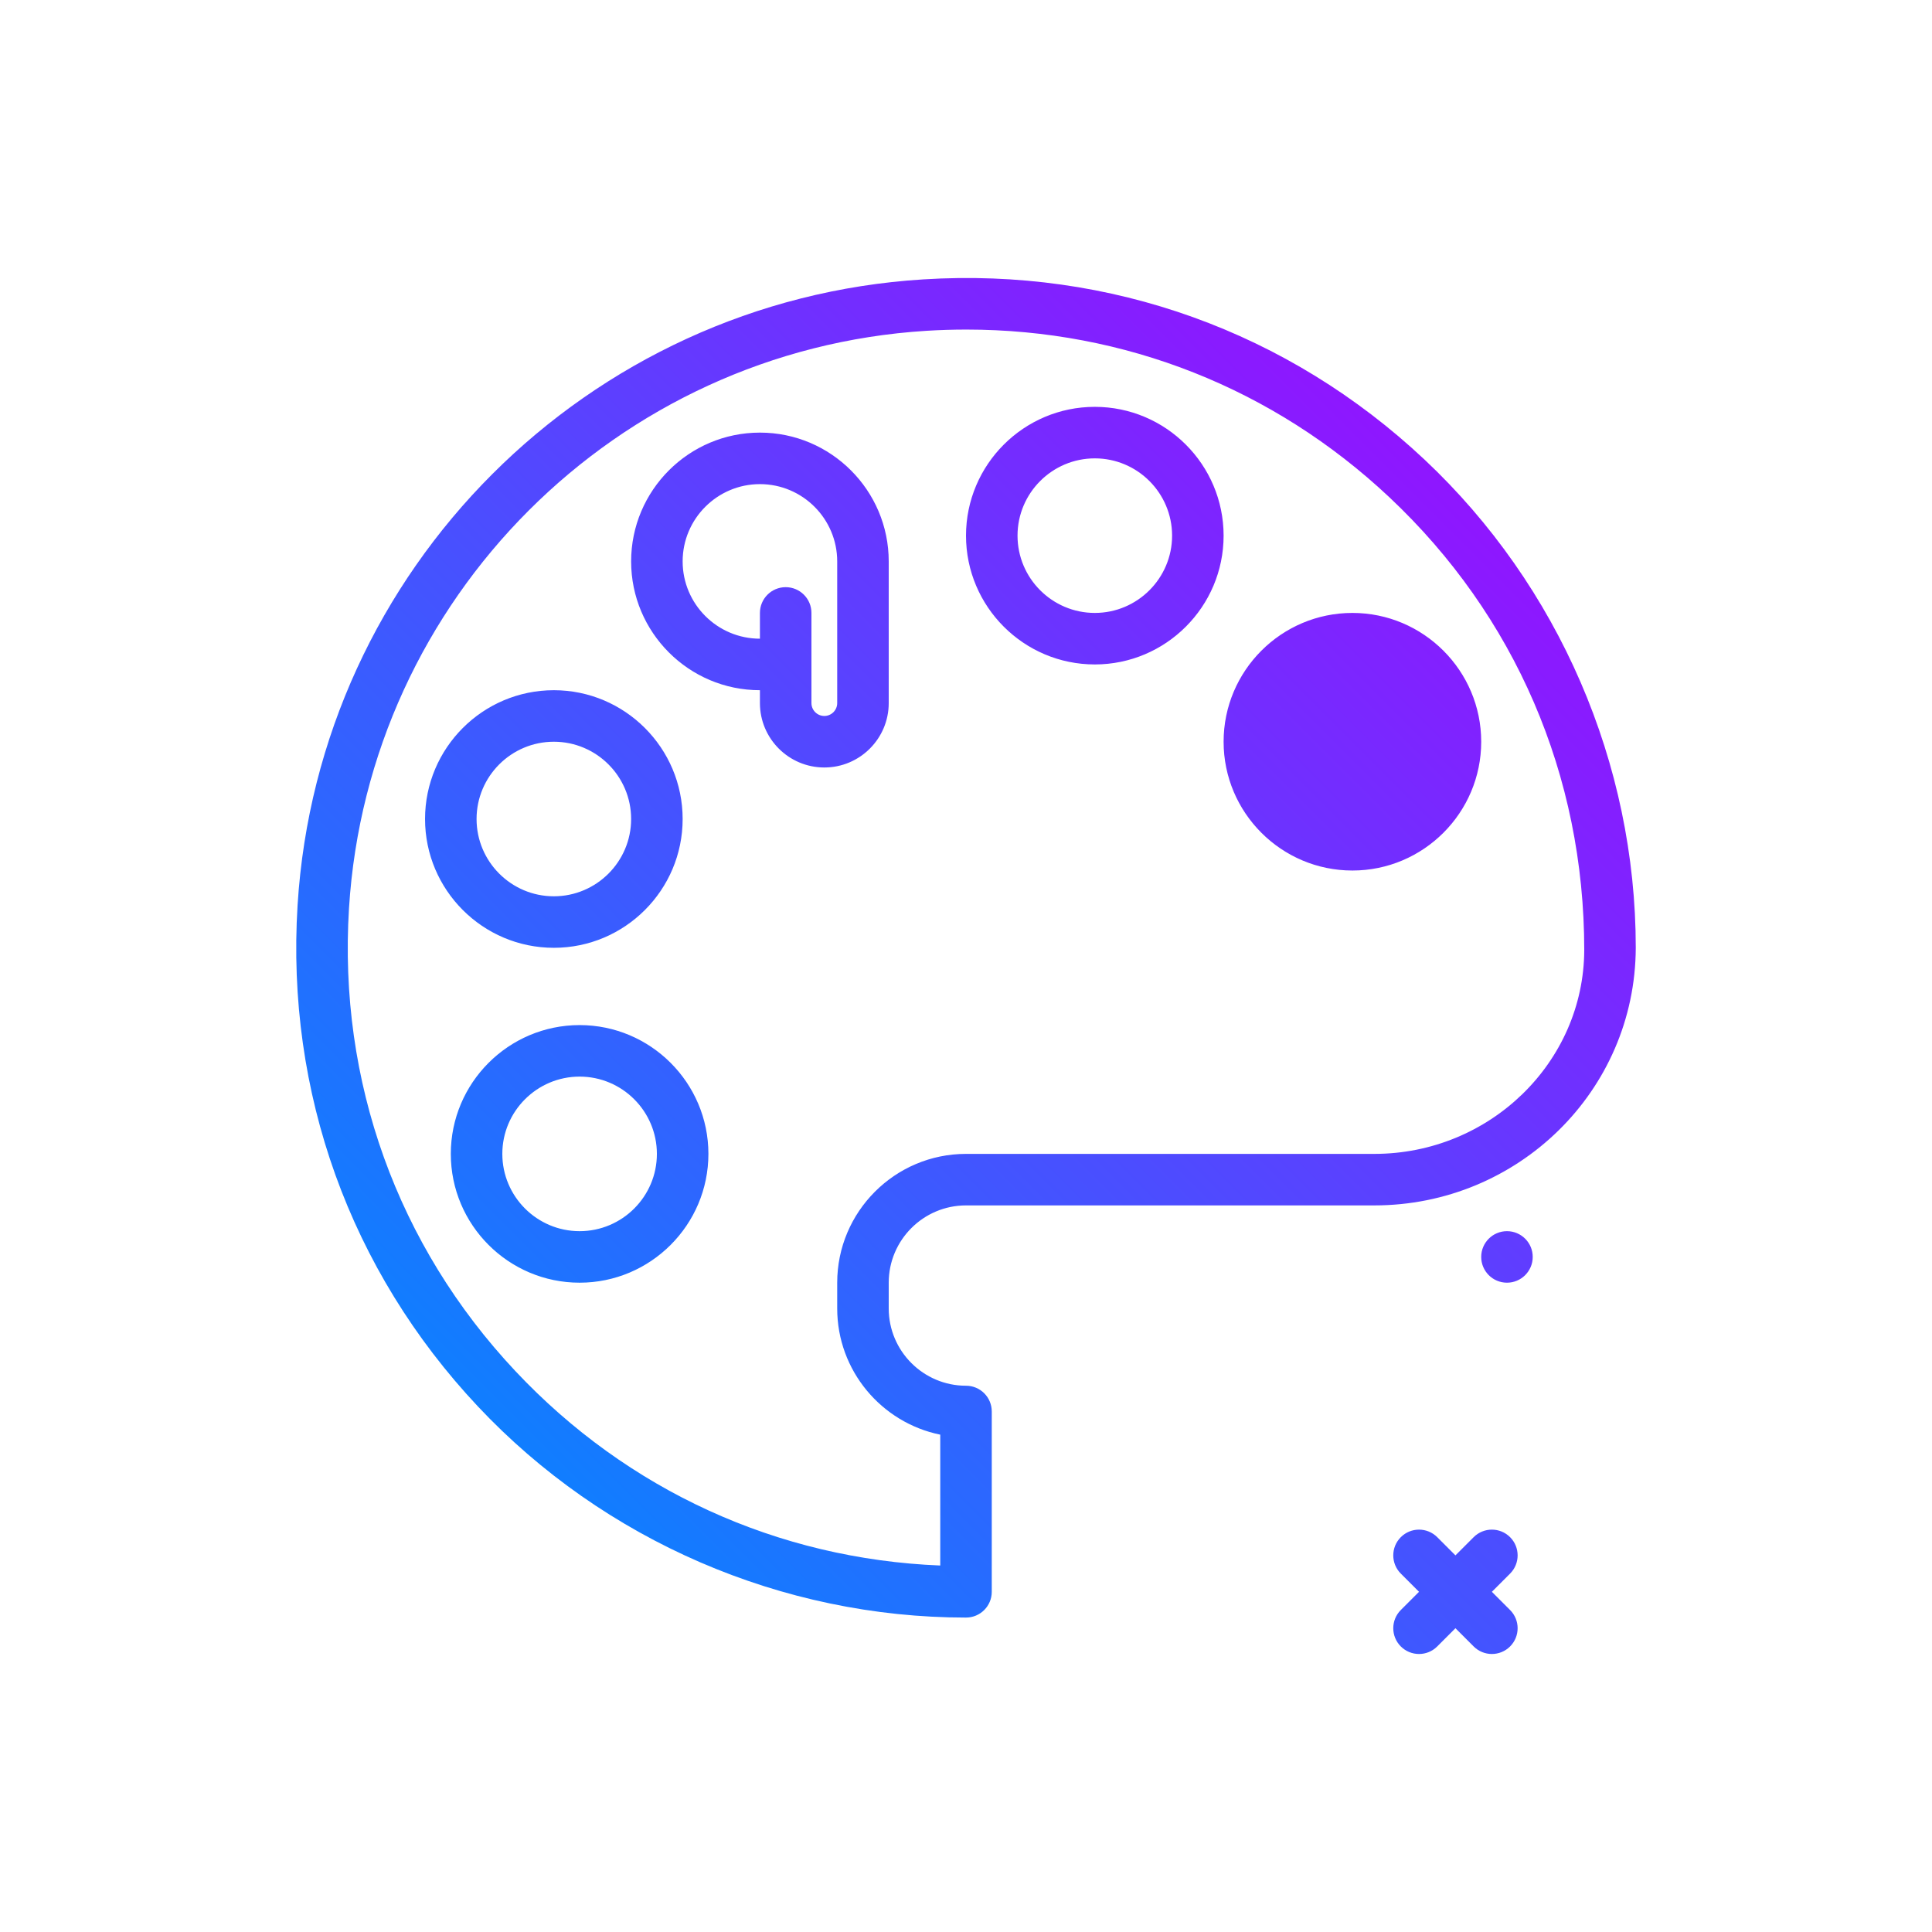
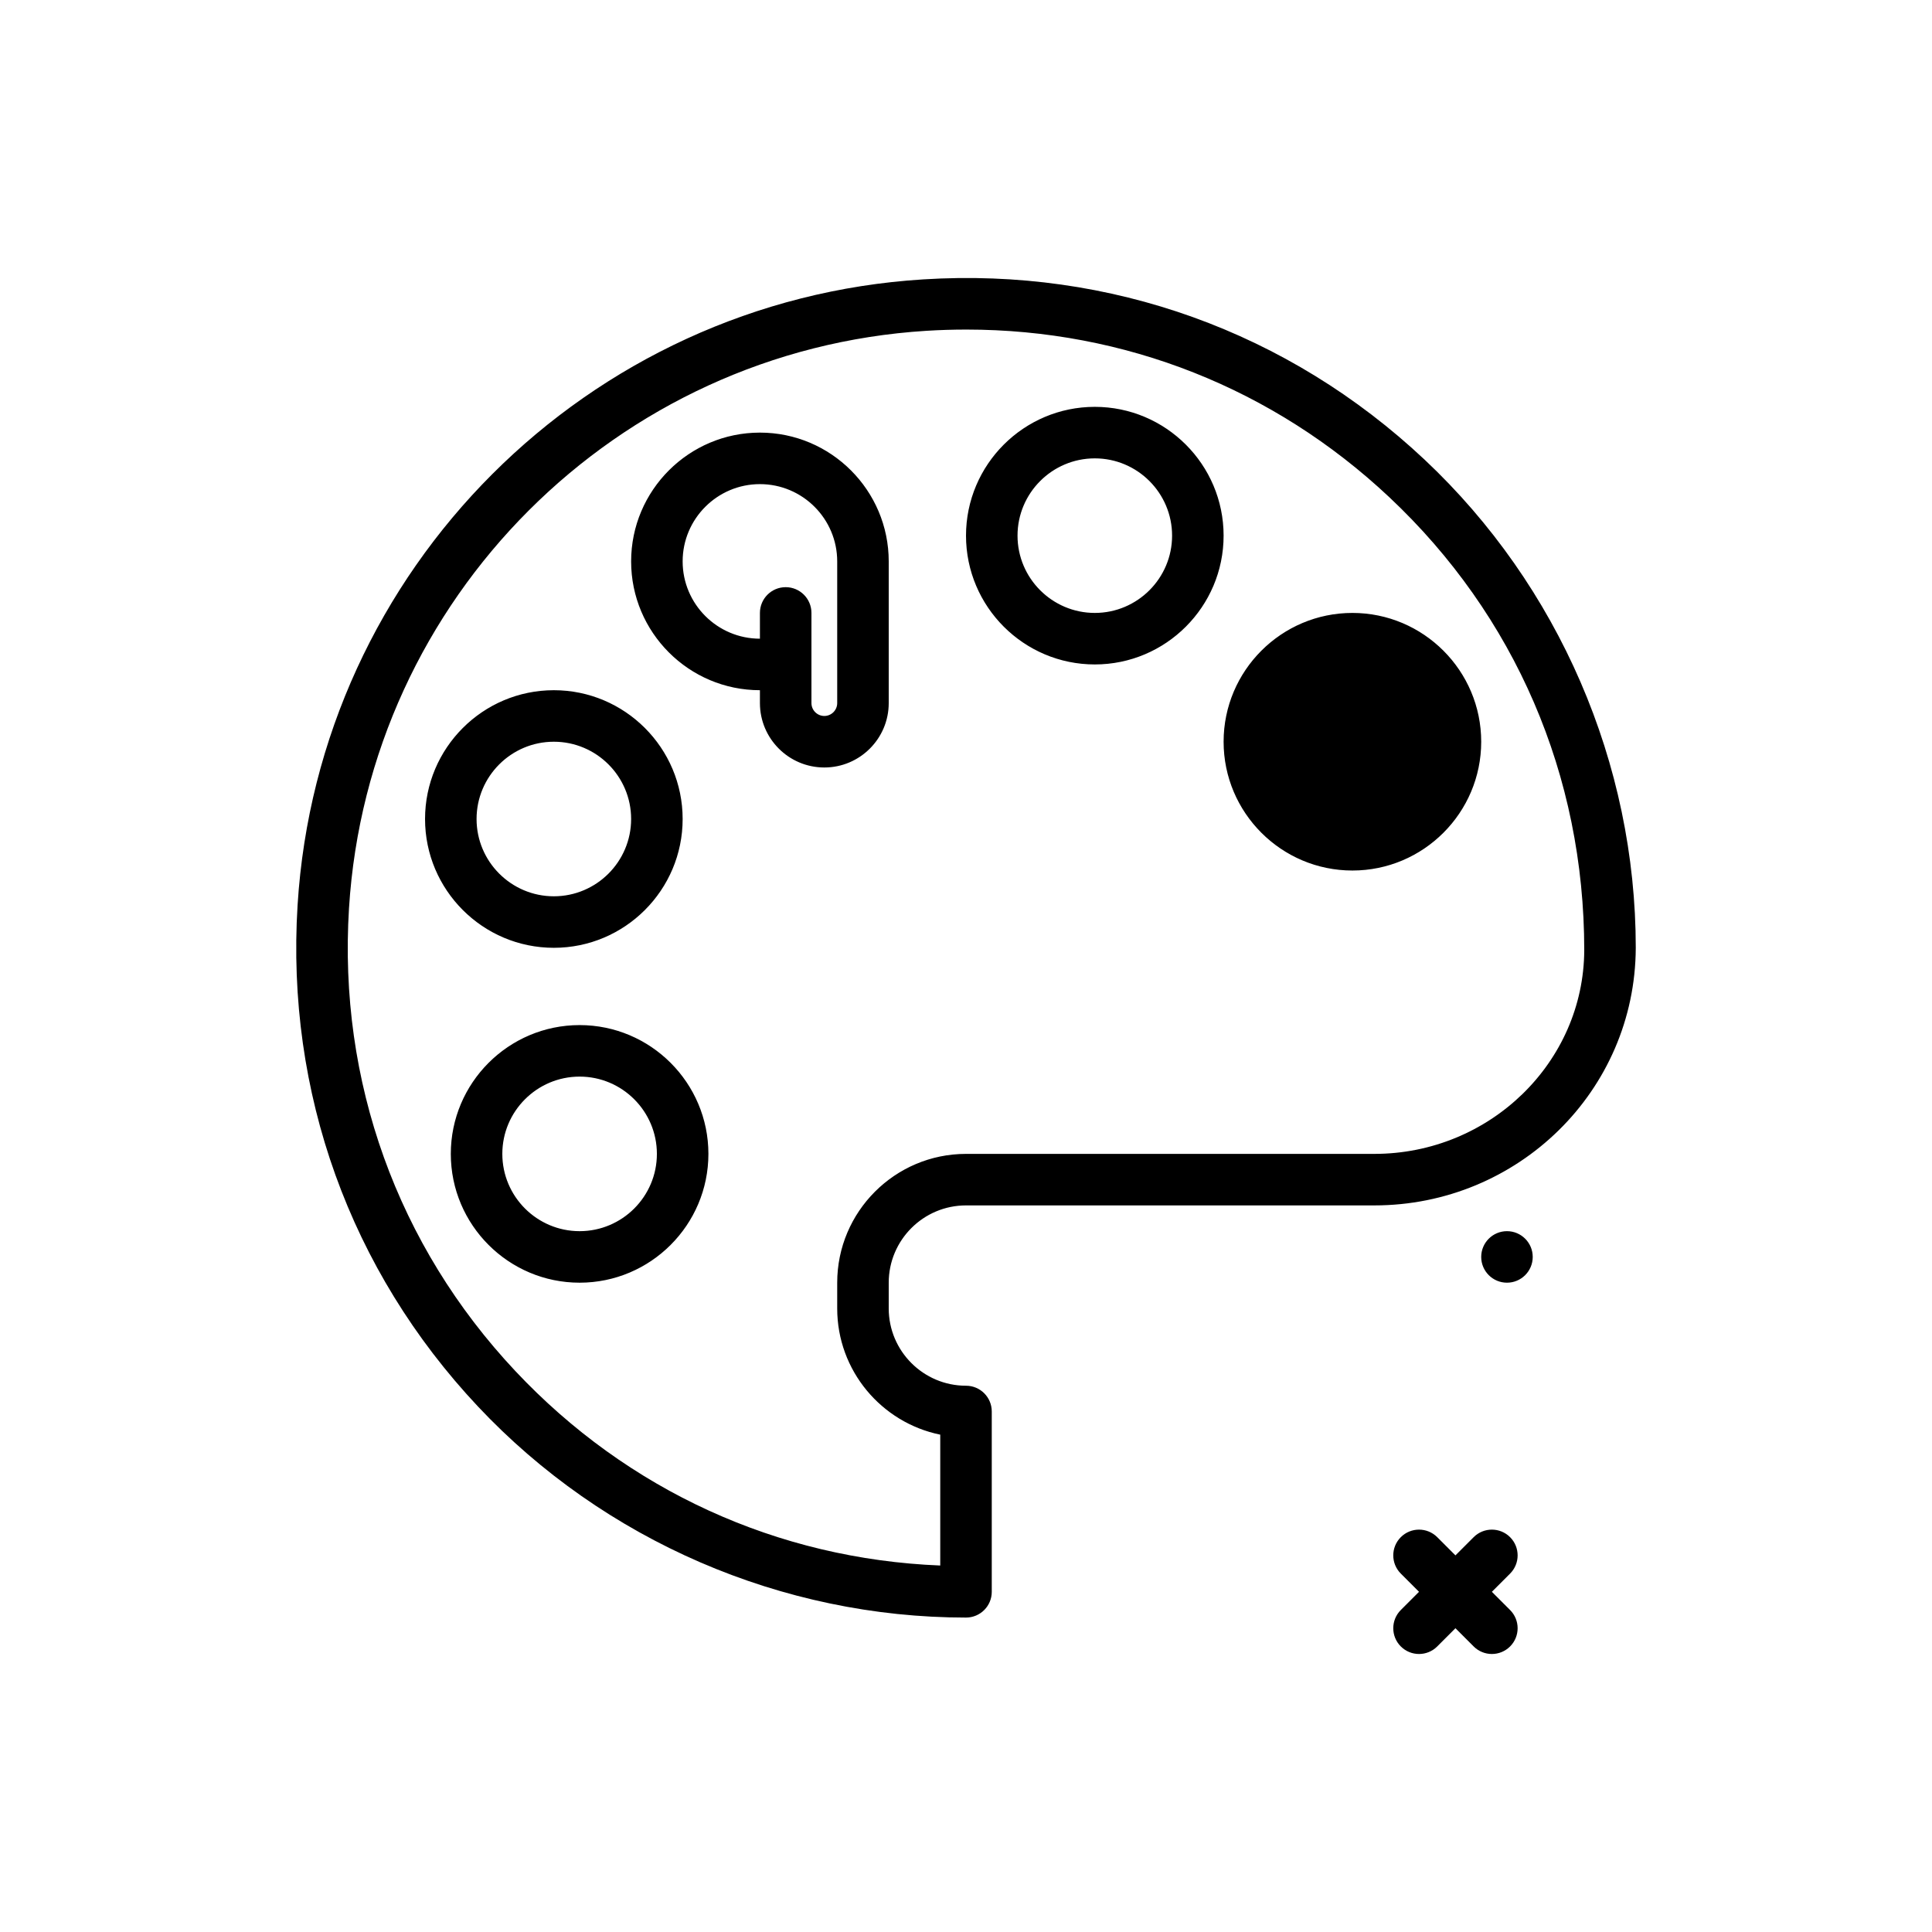
<svg xmlns="http://www.w3.org/2000/svg" id="colours" enable-background="new 0 0 300 300" height="512" viewBox="0 0 300 300" width="512">
  <linearGradient id="SVGID_1_" gradientUnits="userSpaceOnUse" x1="87.926" x2="235.004" y1="232.178" y2="85.1">
    <stop offset="0" stop-color="#107eff" />
    <stop offset="1" stop-color="#8f16ff" />
  </linearGradient>
  <g>
-     <path d="m234.485 244.347-2.828 2.828 2.828 2.828c1.562 1.562 1.562 4.094 0 5.656-.781.781-1.805 1.172-2.828 1.172s-2.047-.391-2.828-1.172l-2.828-2.828-2.828 2.828c-.781.781-1.805 1.172-2.828 1.172s-2.047-.391-2.828-1.172c-1.562-1.562-1.562-4.094 0-5.656l2.828-2.828-2.828-2.828c-1.562-1.562-1.562-4.094 0-5.656s4.094-1.562 5.656 0l2.828 2.828 2.828-2.828c1.562-1.562 4.094-1.562 5.656 0s1.563 4.093 0 5.656zm-.484-53.172c-2.209 0-4 1.791-4 4s1.791 4 4 4 4-1.791 4-4-1.791-4-4-4zm20-44c-.082 22.234-18.297 40-40.602 40h-63.398c-6.617 0-12 5.383-12 12v4c0 6.617 5.383 12 12 12 2.211 0 4 1.789 4 4v28c0 2.211-1.789 4-4 4-28.586 0-56.215-11.953-75.797-32.789-19.859-21.133-29.801-48.773-27.996-77.836 3.234-52.16 45.008-93.934 97.168-97.168 29.004-1.828 56.703 8.137 77.836 27.996 20.836 19.582 32.789 47.211 32.789 75.797zm-8 .363c0-27.137-10.75-51.988-30.27-70.332-17.996-16.91-41.113-26.031-65.664-26.031-2.055 0-4.121.062-6.199.191-48.137 2.988-86.688 41.539-89.676 89.676-1.668 26.84 7.512 52.359 25.84 71.863 17.43 18.543 40.727 29.172 65.969 30.188v-20.32c-9.117-1.859-16-9.938-16-19.598v-4c0-11.027 8.973-20 20-20h63.398c17.91 0 32.535-14.191 32.602-31.637zm-16-32.363c0 11.027-8.973 20-20 20s-20-8.973-20-20 8.973-20 20-20 20 8.973 20 20zm-164 12c0-11.027 8.973-20 20-20s20 8.973 20 20-8.973 20-20 20-20-8.973-20-20zm8 0c0 6.617 5.383 12 12 12s12-5.383 12-12-5.383-12-12-12-12 5.383-12 12zm36 52c0 11.027-8.973 20-20 20s-20-8.973-20-20 8.973-20 20-20 20 8.973 20 20zm-8 0c0-6.617-5.383-12-12-12s-12 5.383-12 12 5.383 12 12 12 12-5.383 12-12zm88-96c0 11.027-8.973 20-20 20s-20-8.973-20-20 8.973-20 20-20 20 8.973 20 20zm-8 0c0-6.617-5.383-12-12-12s-12 5.383-12 12 5.383 12 12 12 12-5.383 12-12zm-44 4v22c0 5.516-4.484 10-10 10s-10-4.484-10-10v-2c-11.027 0-20-8.973-20-20s8.973-20 20-20 20 8.973 20 20zm-8 0c0-6.617-5.383-12-12-12s-12 5.383-12 12 5.383 12 12 12v-4c0-2.211 1.789-4 4-4s4 1.789 4 4v14c0 1.102.898 2 2 2s2-.898 2-2z" fill="url(#SVGID_1_)" />
+     <path d="m234.485 244.347-2.828 2.828 2.828 2.828c1.562 1.562 1.562 4.094 0 5.656-.781.781-1.805 1.172-2.828 1.172s-2.047-.391-2.828-1.172l-2.828-2.828-2.828 2.828c-.781.781-1.805 1.172-2.828 1.172s-2.047-.391-2.828-1.172c-1.562-1.562-1.562-4.094 0-5.656l2.828-2.828-2.828-2.828c-1.562-1.562-1.562-4.094 0-5.656s4.094-1.562 5.656 0l2.828 2.828 2.828-2.828c1.562-1.562 4.094-1.562 5.656 0s1.563 4.093 0 5.656zm-.484-53.172c-2.209 0-4 1.791-4 4s1.791 4 4 4 4-1.791 4-4-1.791-4-4-4zm20-44c-.082 22.234-18.297 40-40.602 40h-63.398c-6.617 0-12 5.383-12 12v4c0 6.617 5.383 12 12 12 2.211 0 4 1.789 4 4v28c0 2.211-1.789 4-4 4-28.586 0-56.215-11.953-75.797-32.789-19.859-21.133-29.801-48.773-27.996-77.836 3.234-52.16 45.008-93.934 97.168-97.168 29.004-1.828 56.703 8.137 77.836 27.996 20.836 19.582 32.789 47.211 32.789 75.797zm-8 .363c0-27.137-10.75-51.988-30.27-70.332-17.996-16.91-41.113-26.031-65.664-26.031-2.055 0-4.121.062-6.199.191-48.137 2.988-86.688 41.539-89.676 89.676-1.668 26.84 7.512 52.359 25.84 71.863 17.43 18.543 40.727 29.172 65.969 30.188v-20.32c-9.117-1.859-16-9.938-16-19.598v-4c0-11.027 8.973-20 20-20h63.398c17.91 0 32.535-14.191 32.602-31.637zm-16-32.363c0 11.027-8.973 20-20 20s-20-8.973-20-20 8.973-20 20-20 20 8.973 20 20zm-164 12c0-11.027 8.973-20 20-20s20 8.973 20 20-8.973 20-20 20-20-8.973-20-20zm8 0c0 6.617 5.383 12 12 12s12-5.383 12-12-5.383-12-12-12-12 5.383-12 12zm36 52c0 11.027-8.973 20-20 20s-20-8.973-20-20 8.973-20 20-20 20 8.973 20 20zm-8 0c0-6.617-5.383-12-12-12s-12 5.383-12 12 5.383 12 12 12 12-5.383 12-12zm88-96c0 11.027-8.973 20-20 20s-20-8.973-20-20 8.973-20 20-20 20 8.973 20 20zm-8 0c0-6.617-5.383-12-12-12s-12 5.383-12 12 5.383 12 12 12 12-5.383 12-12zm-44 4v22c0 5.516-4.484 10-10 10s-10-4.484-10-10v-2c-11.027 0-20-8.973-20-20s8.973-20 20-20 20 8.973 20 20zm-8 0c0-6.617-5.383-12-12-12s-12 5.383-12 12 5.383 12 12 12v-4c0-2.211 1.789-4 4-4s4 1.789 4 4v14c0 1.102.898 2 2 2s2-.898 2-2z" />
  </g>
</svg>
